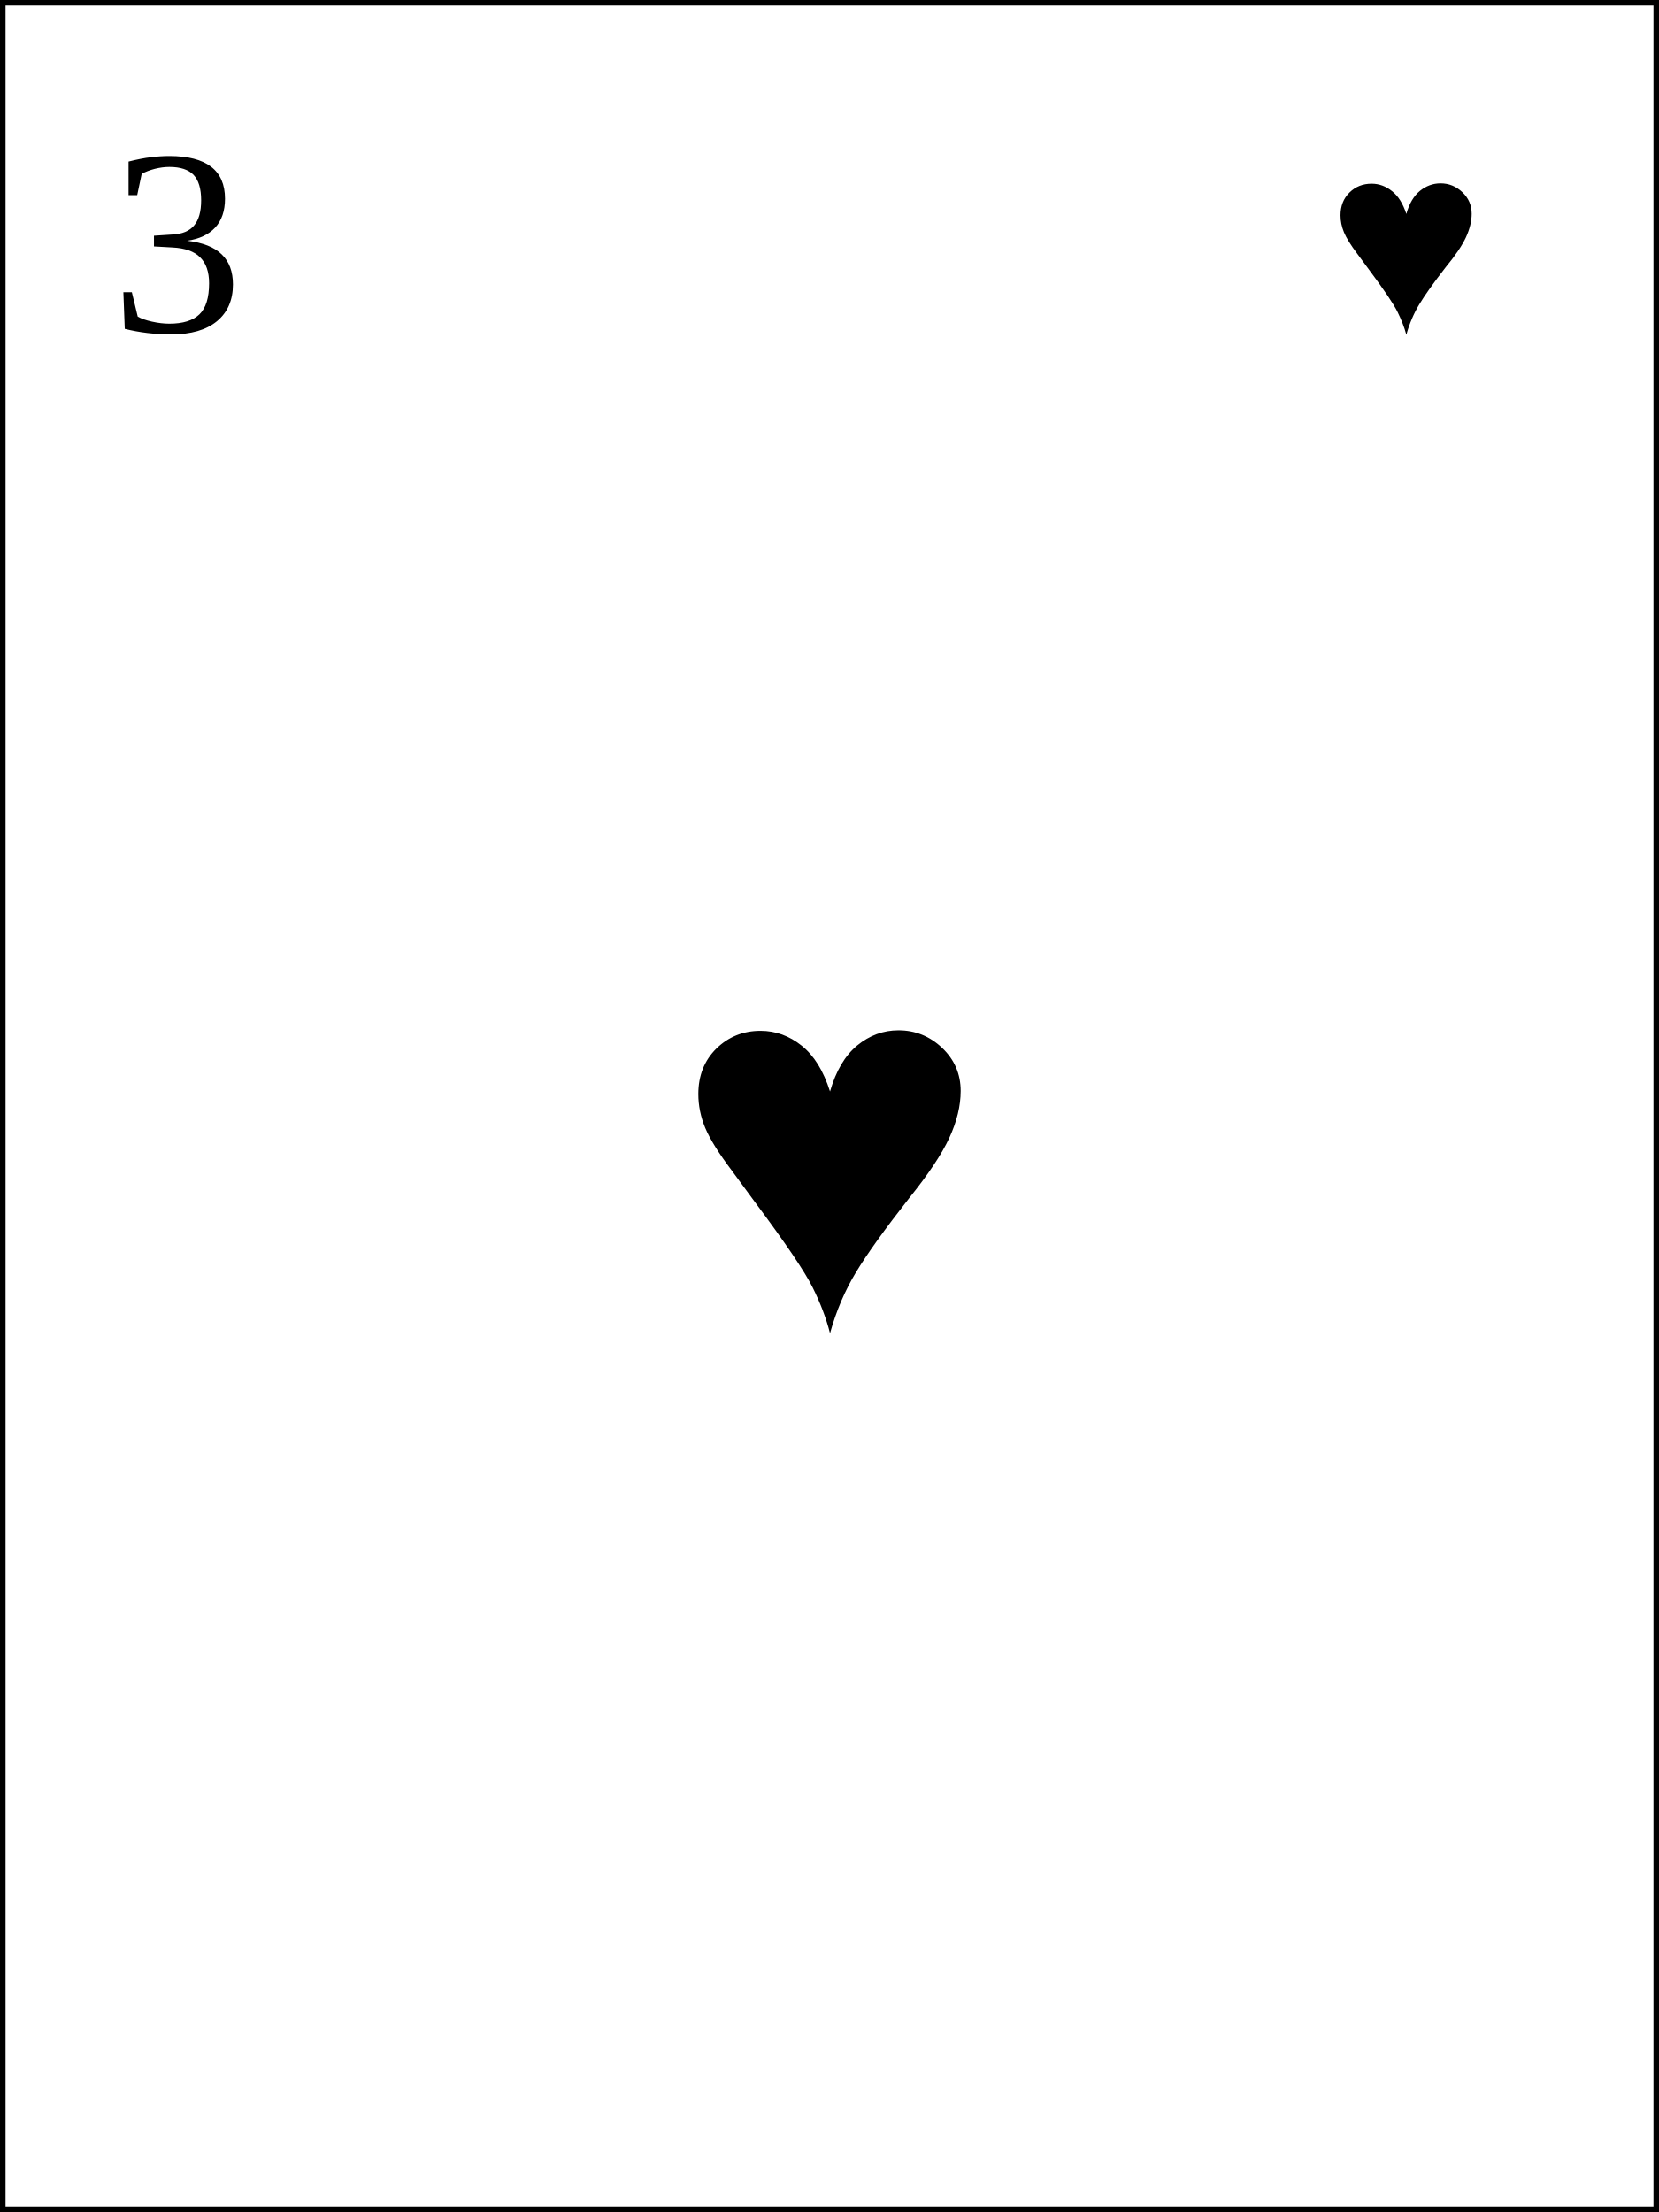
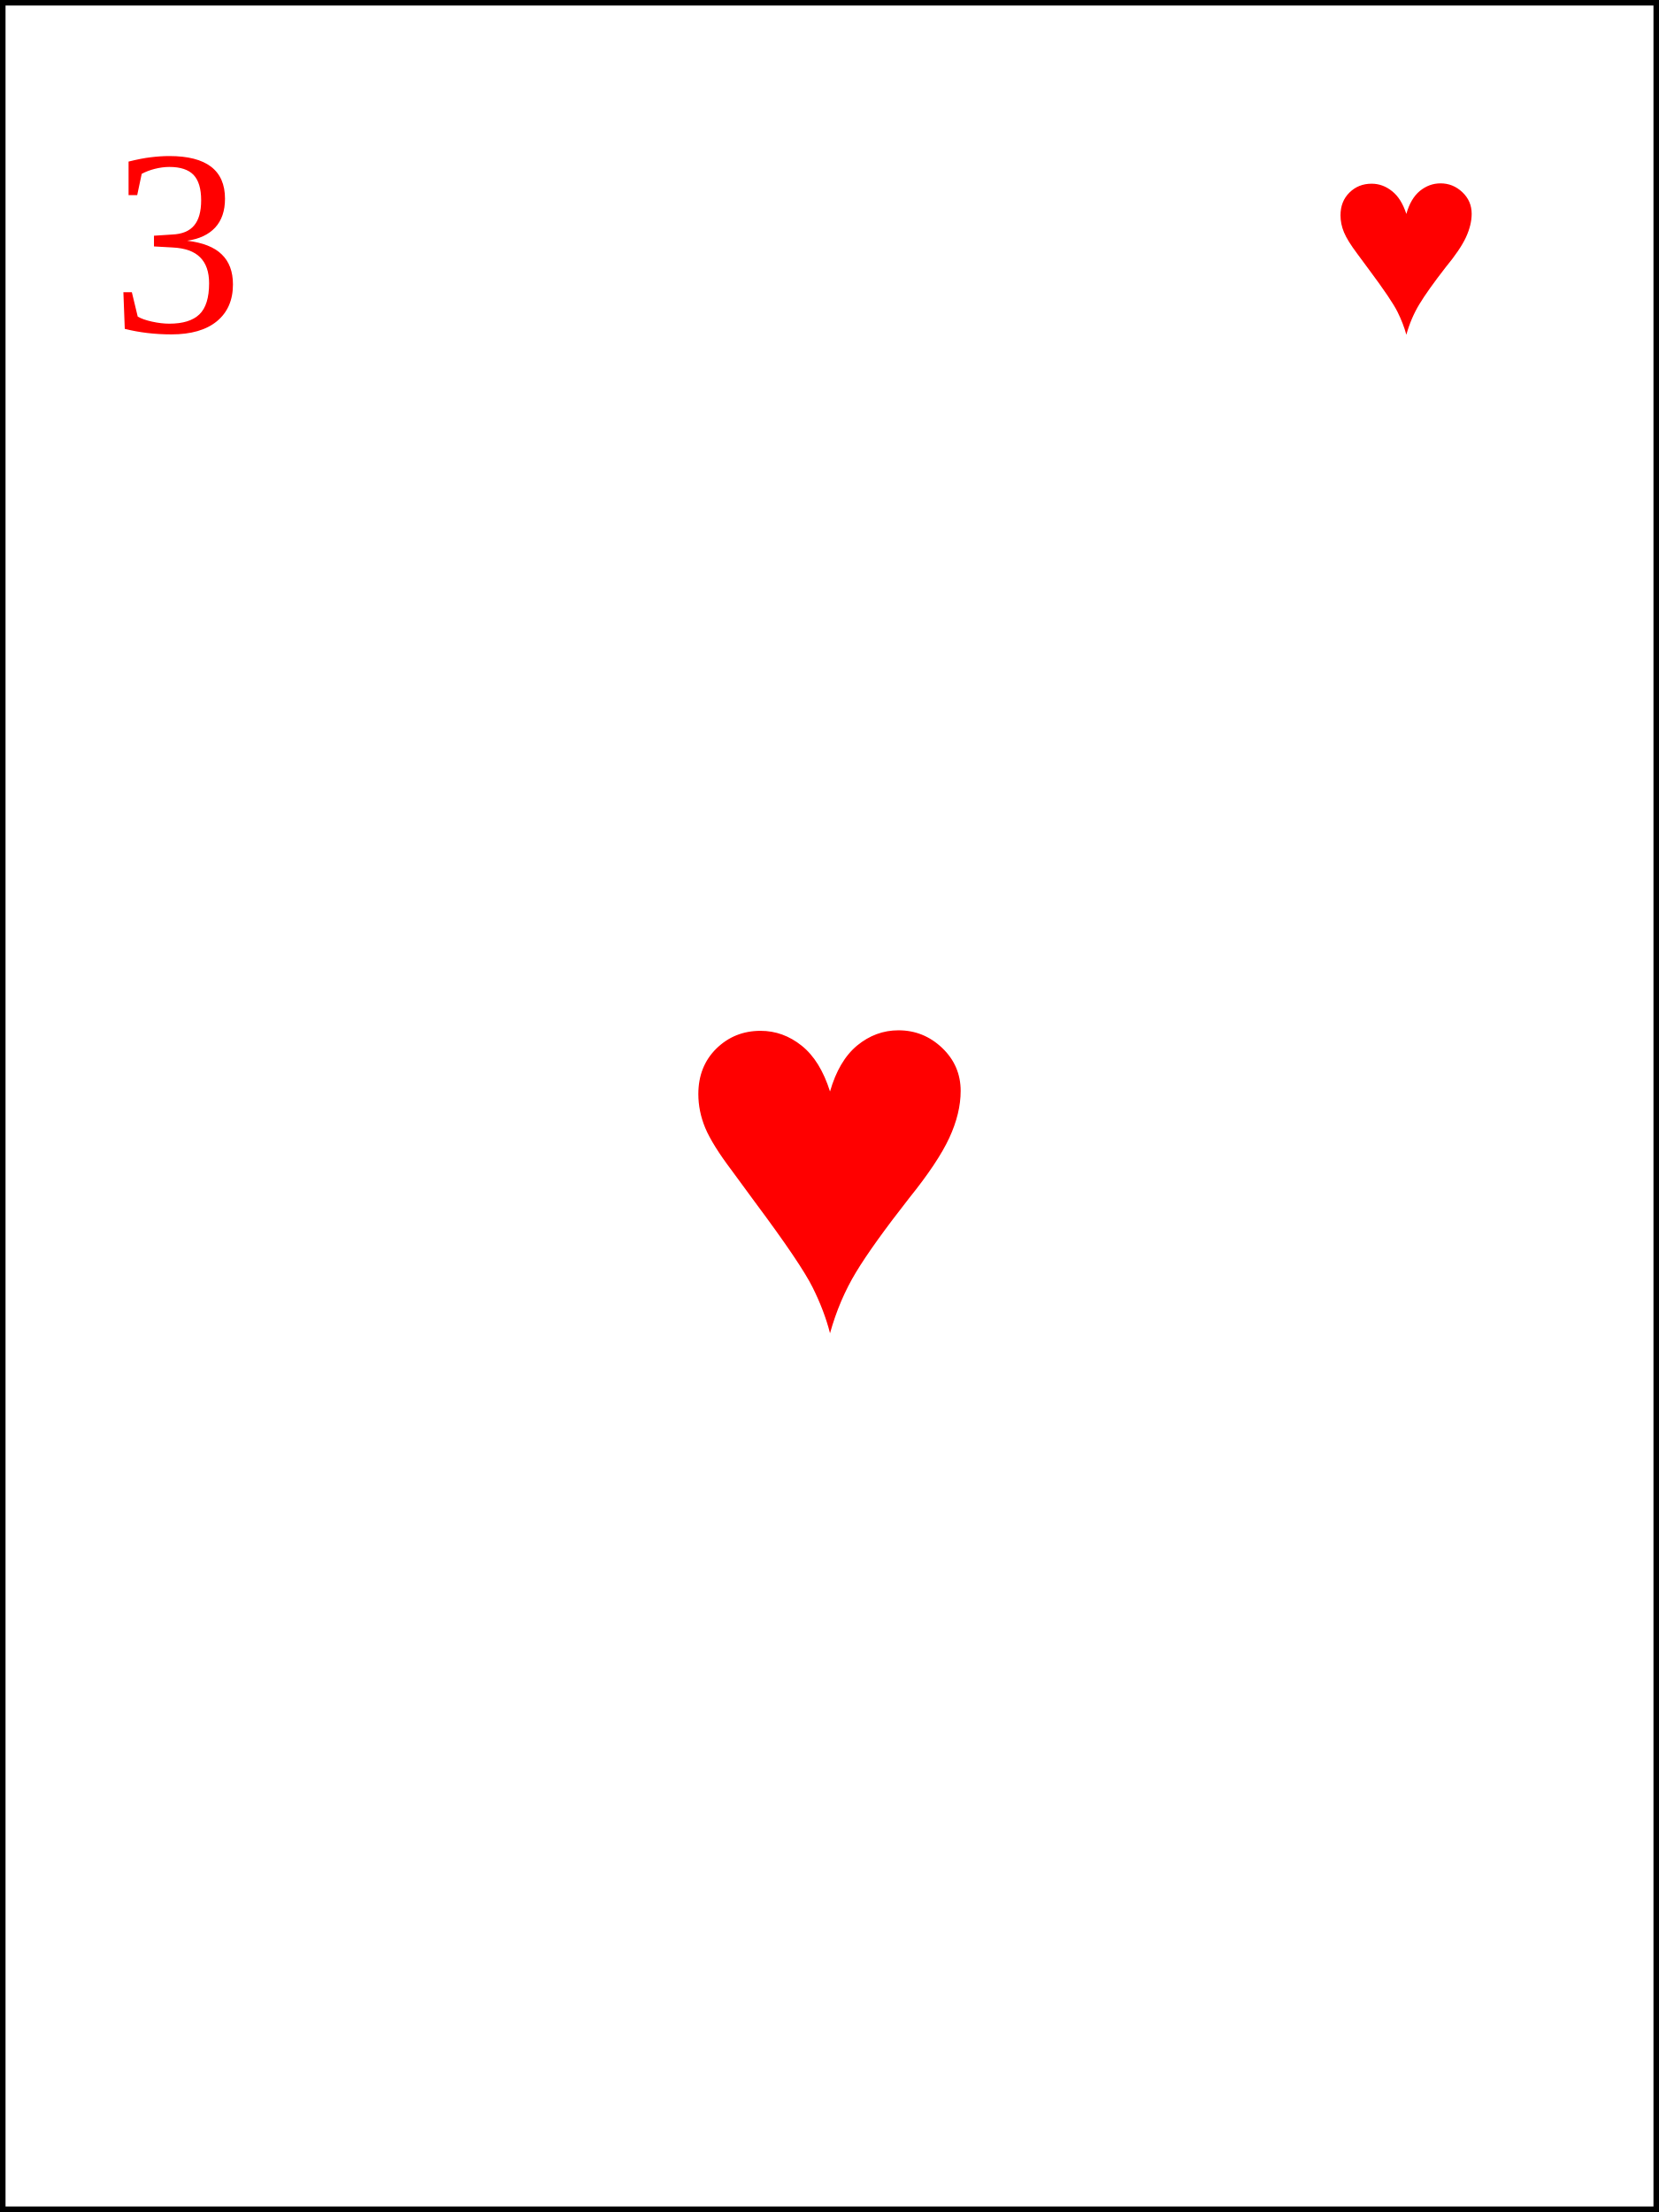
<svg xmlns="http://www.w3.org/2000/svg" width="150" height="200">
  <rect width="100%" height="100%" fill="white" stroke="black" />
-   <text x="10" y="30" font-size="24">3</text>
-   <text x="120" y="30" font-size="24">♥</text>
-   <text x="75" y="120" font-size="48" text-anchor="middle">♥</text>
+   <text x="10" y="30" font-size="24" fill="red">3</text>
+   <text x="120" y="30" font-size="24" fill="red">♥</text>
+   <text x="75" y="120" font-size="48" text-anchor="middle" fill="red">♥</text>
</svg>
